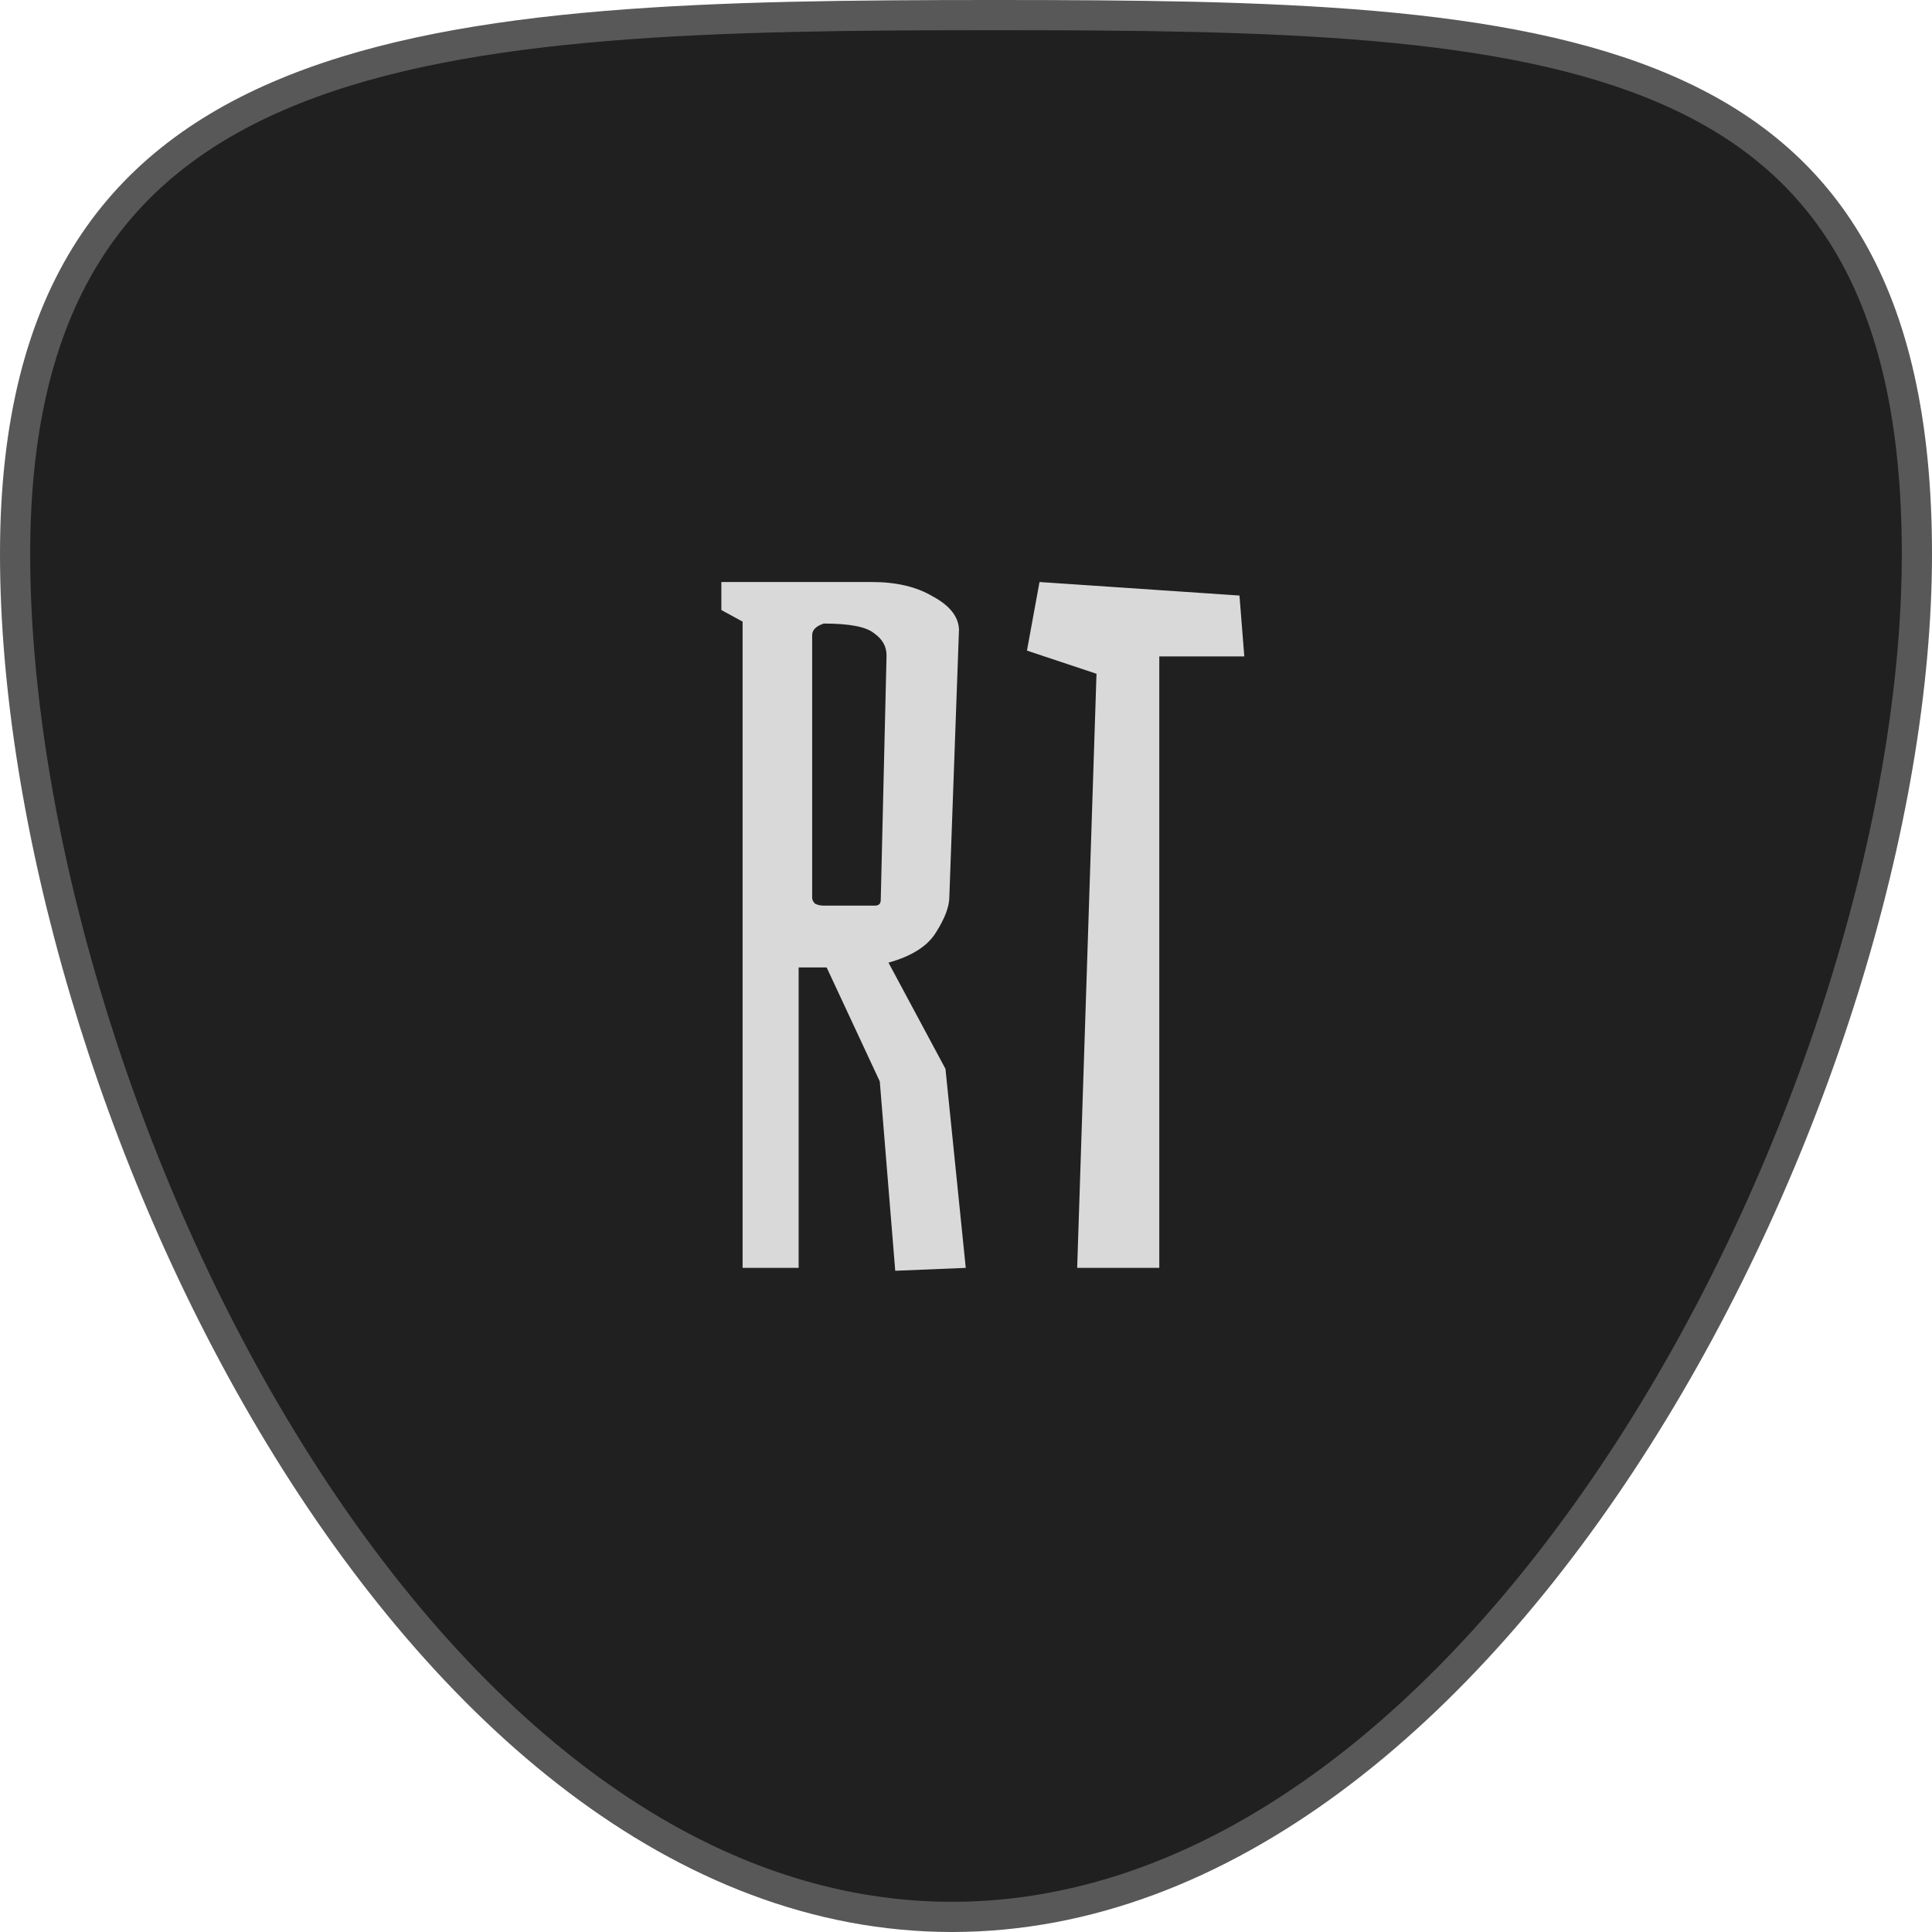
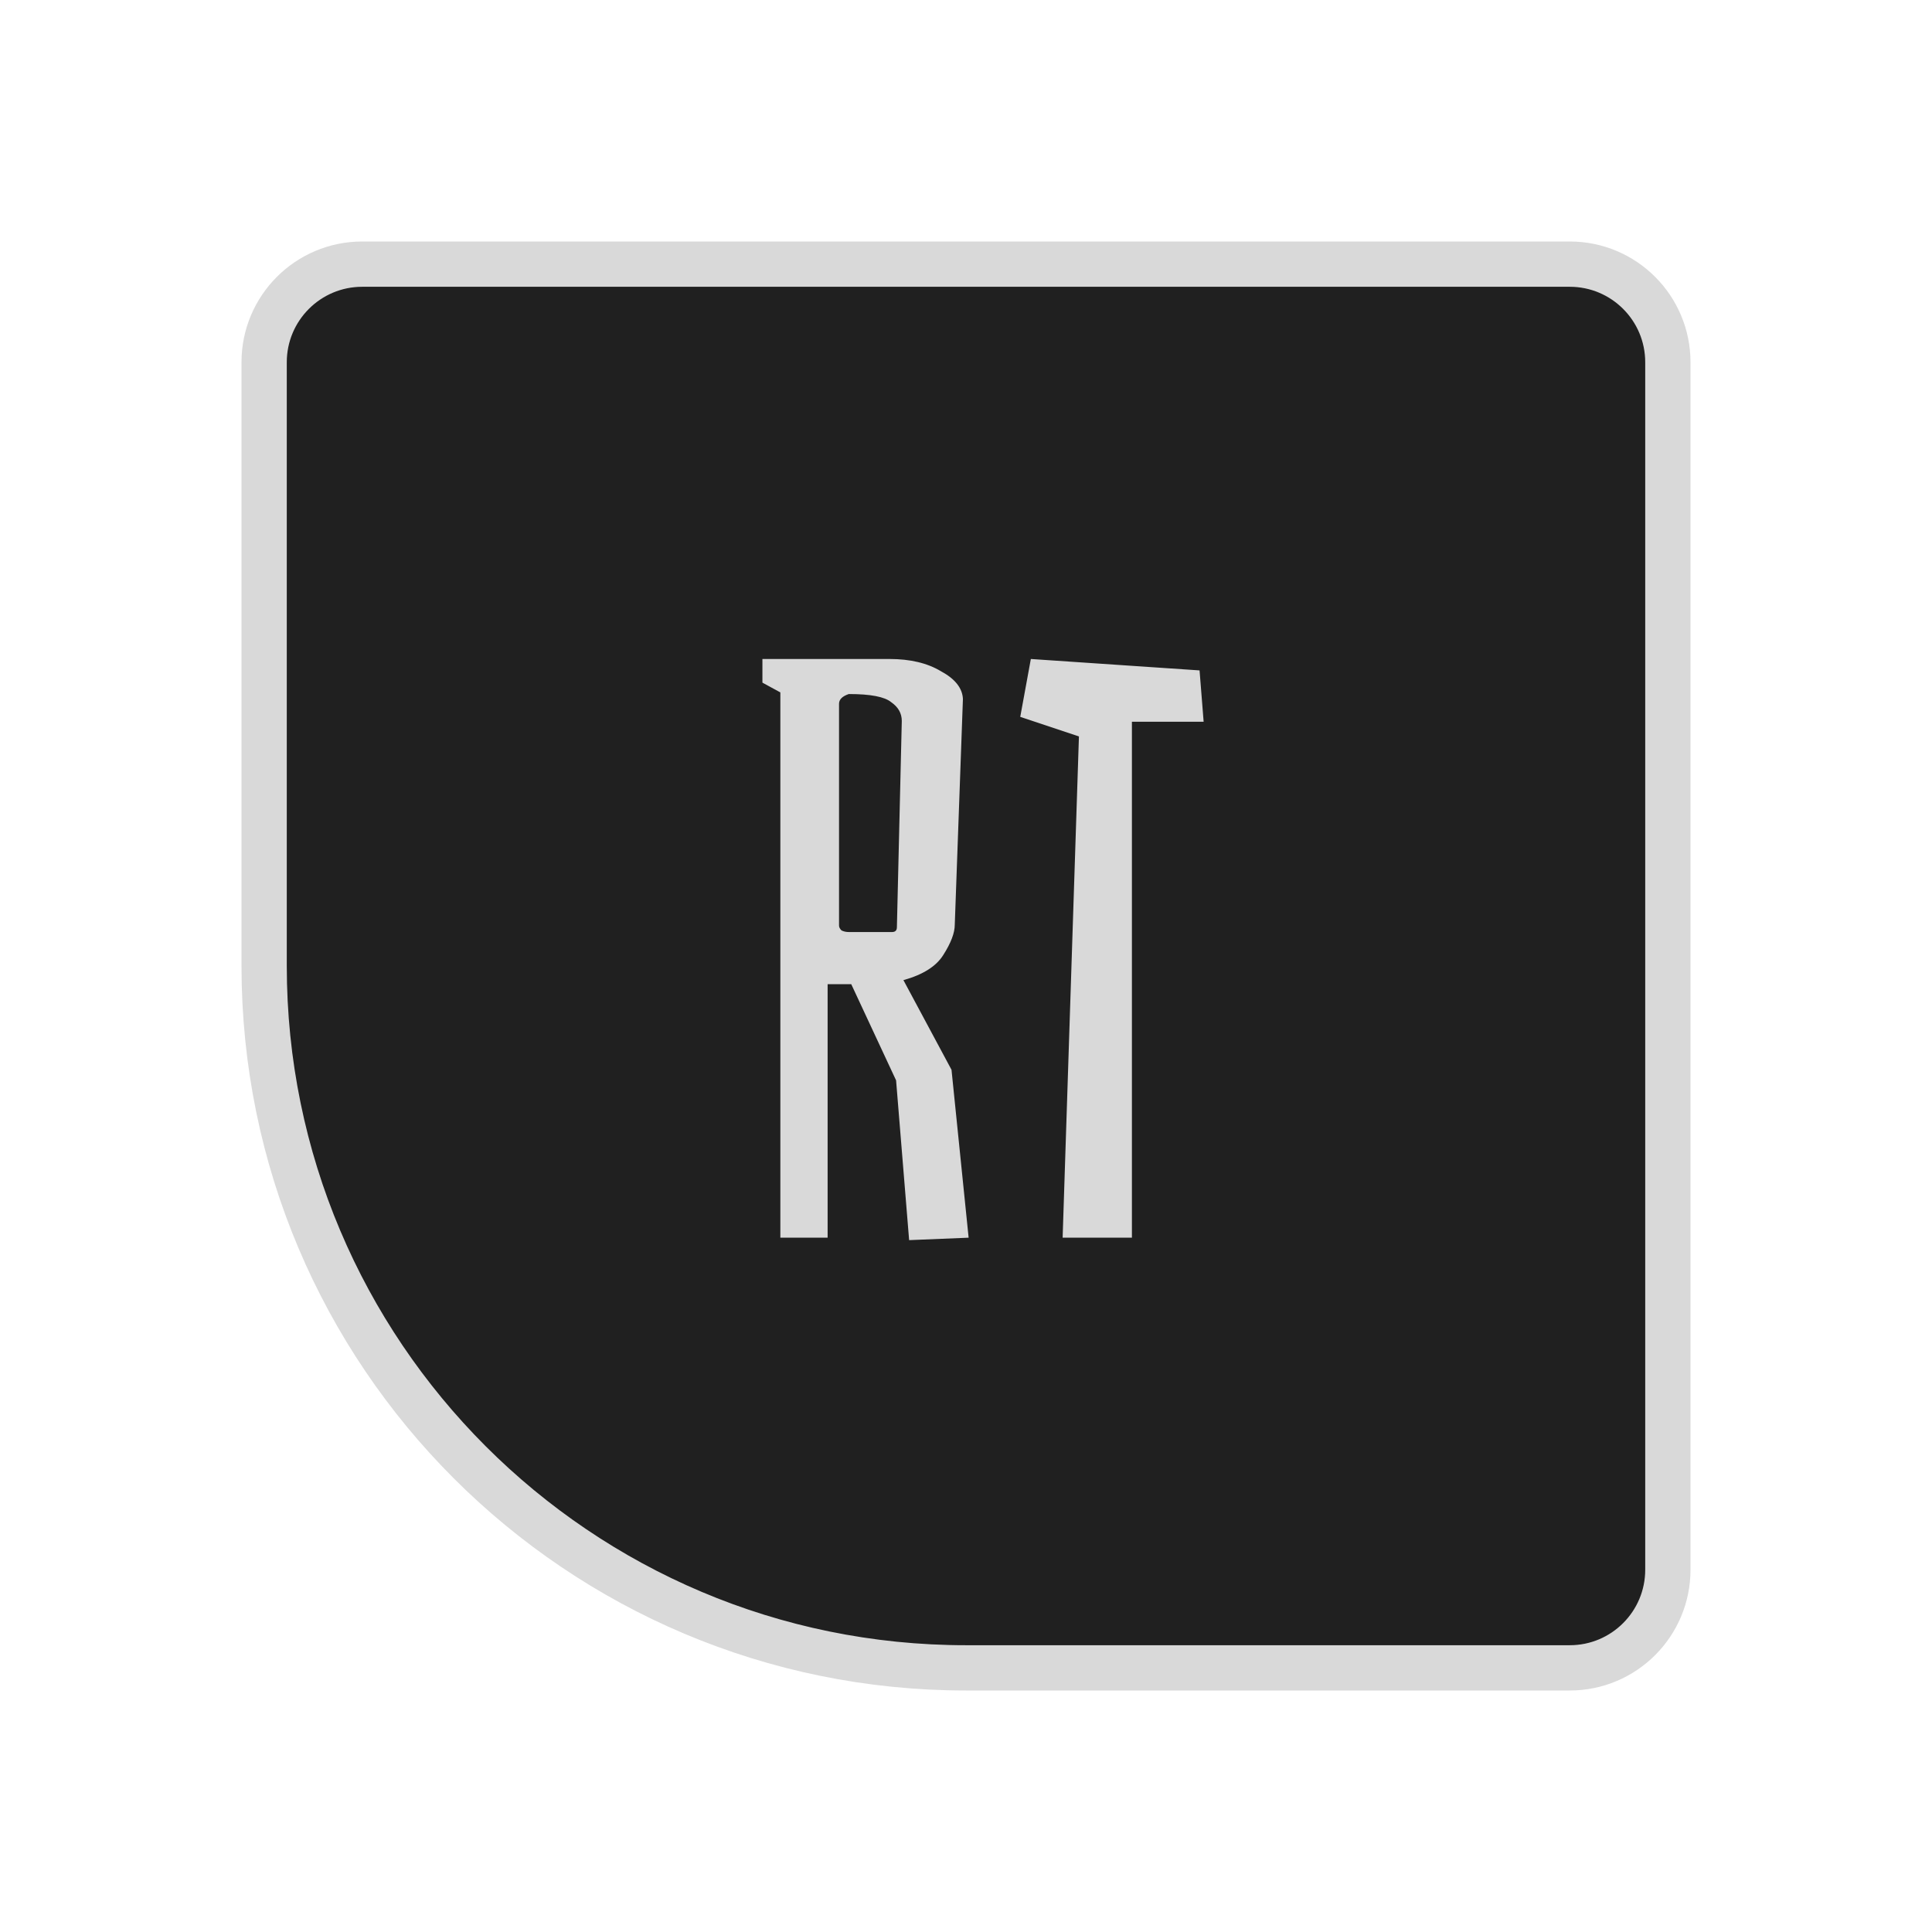
- <svg xmlns="http://www.w3.org/2000/svg" width="64" height="64" viewBox="0 0 64 64" fill="none">
-   <path d="M32.928 0.5C37.54 0.5 41.767 0.535 45.52 0.862C49.274 1.19 52.52 1.809 55.181 2.96C57.83 4.106 59.895 5.777 61.305 8.224C62.72 10.679 63.5 13.956 63.5 18.35C63.5 27.139 60.029 38.46 54.261 47.581C48.481 56.72 40.497 63.5 31.536 63.5C22.581 63.5 14.828 56.726 9.28 47.589C3.743 38.47 0.5 27.146 0.5 18.35C0.5 13.967 1.391 10.697 2.972 8.245C4.549 5.797 6.844 4.118 9.733 2.966C15.553 0.646 23.678 0.5 32.928 0.5Z" fill="#202020" stroke="#585858" />
-   <path d="M26.456 42H24.6V20.592L23.896 20.208V19.28H28.888C29.699 19.28 30.371 19.44 30.904 19.76C31.459 20.059 31.747 20.421 31.768 20.848L31.448 29.712C31.448 30.032 31.299 30.427 31 30.896C30.723 31.344 30.2 31.675 29.432 31.888L31.32 35.408L31.992 42L29.656 42.096L29.144 35.824L27.384 32.048H26.456V42ZM26.904 29.744C26.904 29.808 26.936 29.872 27 29.936C27.085 29.979 27.181 30 27.288 30H28.984C29.112 30 29.176 29.936 29.176 29.808L29.368 21.712C29.368 21.413 29.229 21.168 28.952 20.976C28.696 20.763 28.141 20.656 27.288 20.656C27.032 20.741 26.904 20.869 26.904 21.04V29.744ZM41.059 19.728L41.219 21.744H38.403V42H35.683L36.323 22.32L34.019 21.552L34.435 19.28L41.059 19.728Z" fill="#D9D9D9" />
+ <svg xmlns="http://www.w3.org/2000/svg" width="128" height="128" viewBox="0 0 128 128" fill="none">
+   <path d="M24 17.5H104C107.59 17.5 110.5 20.41 110.5 24V104C110.5 107.59 107.59 110.5 104 110.5H64C38.319 110.5 17.5 89.681 17.5 64V24C17.5 20.41 20.41 17.5 24 17.5Z" fill="#202020" stroke="#D9D9D9" stroke-width="3" />
+   <path d="M54.832 82H51.7V45.874L50.512 45.226V43.66H58.936C60.304 43.66 61.438 43.93 62.338 44.47C63.274 44.974 63.76 45.586 63.796 46.306L63.256 61.264C63.256 61.804 63.004 62.47 62.5 63.262C62.032 64.018 61.15 64.576 59.854 64.936L63.04 70.876L64.174 82L60.232 82.162L59.368 71.578L56.398 65.206H54.832V82ZM55.588 61.318C55.588 61.426 55.642 61.534 55.75 61.642C55.894 61.714 56.056 61.75 56.236 61.75H59.098C59.314 61.75 59.422 61.642 59.422 61.426L59.746 47.764C59.746 47.26 59.512 46.846 59.044 46.522C58.612 46.162 57.676 45.982 56.236 45.982C55.804 46.126 55.588 46.342 55.588 46.63V61.318ZM79.474 44.416L79.744 47.818H74.992V82H70.402L71.482 48.79L67.594 47.494L68.296 43.66L79.474 44.416Z" fill="#D9D9D9" />
</svg>
